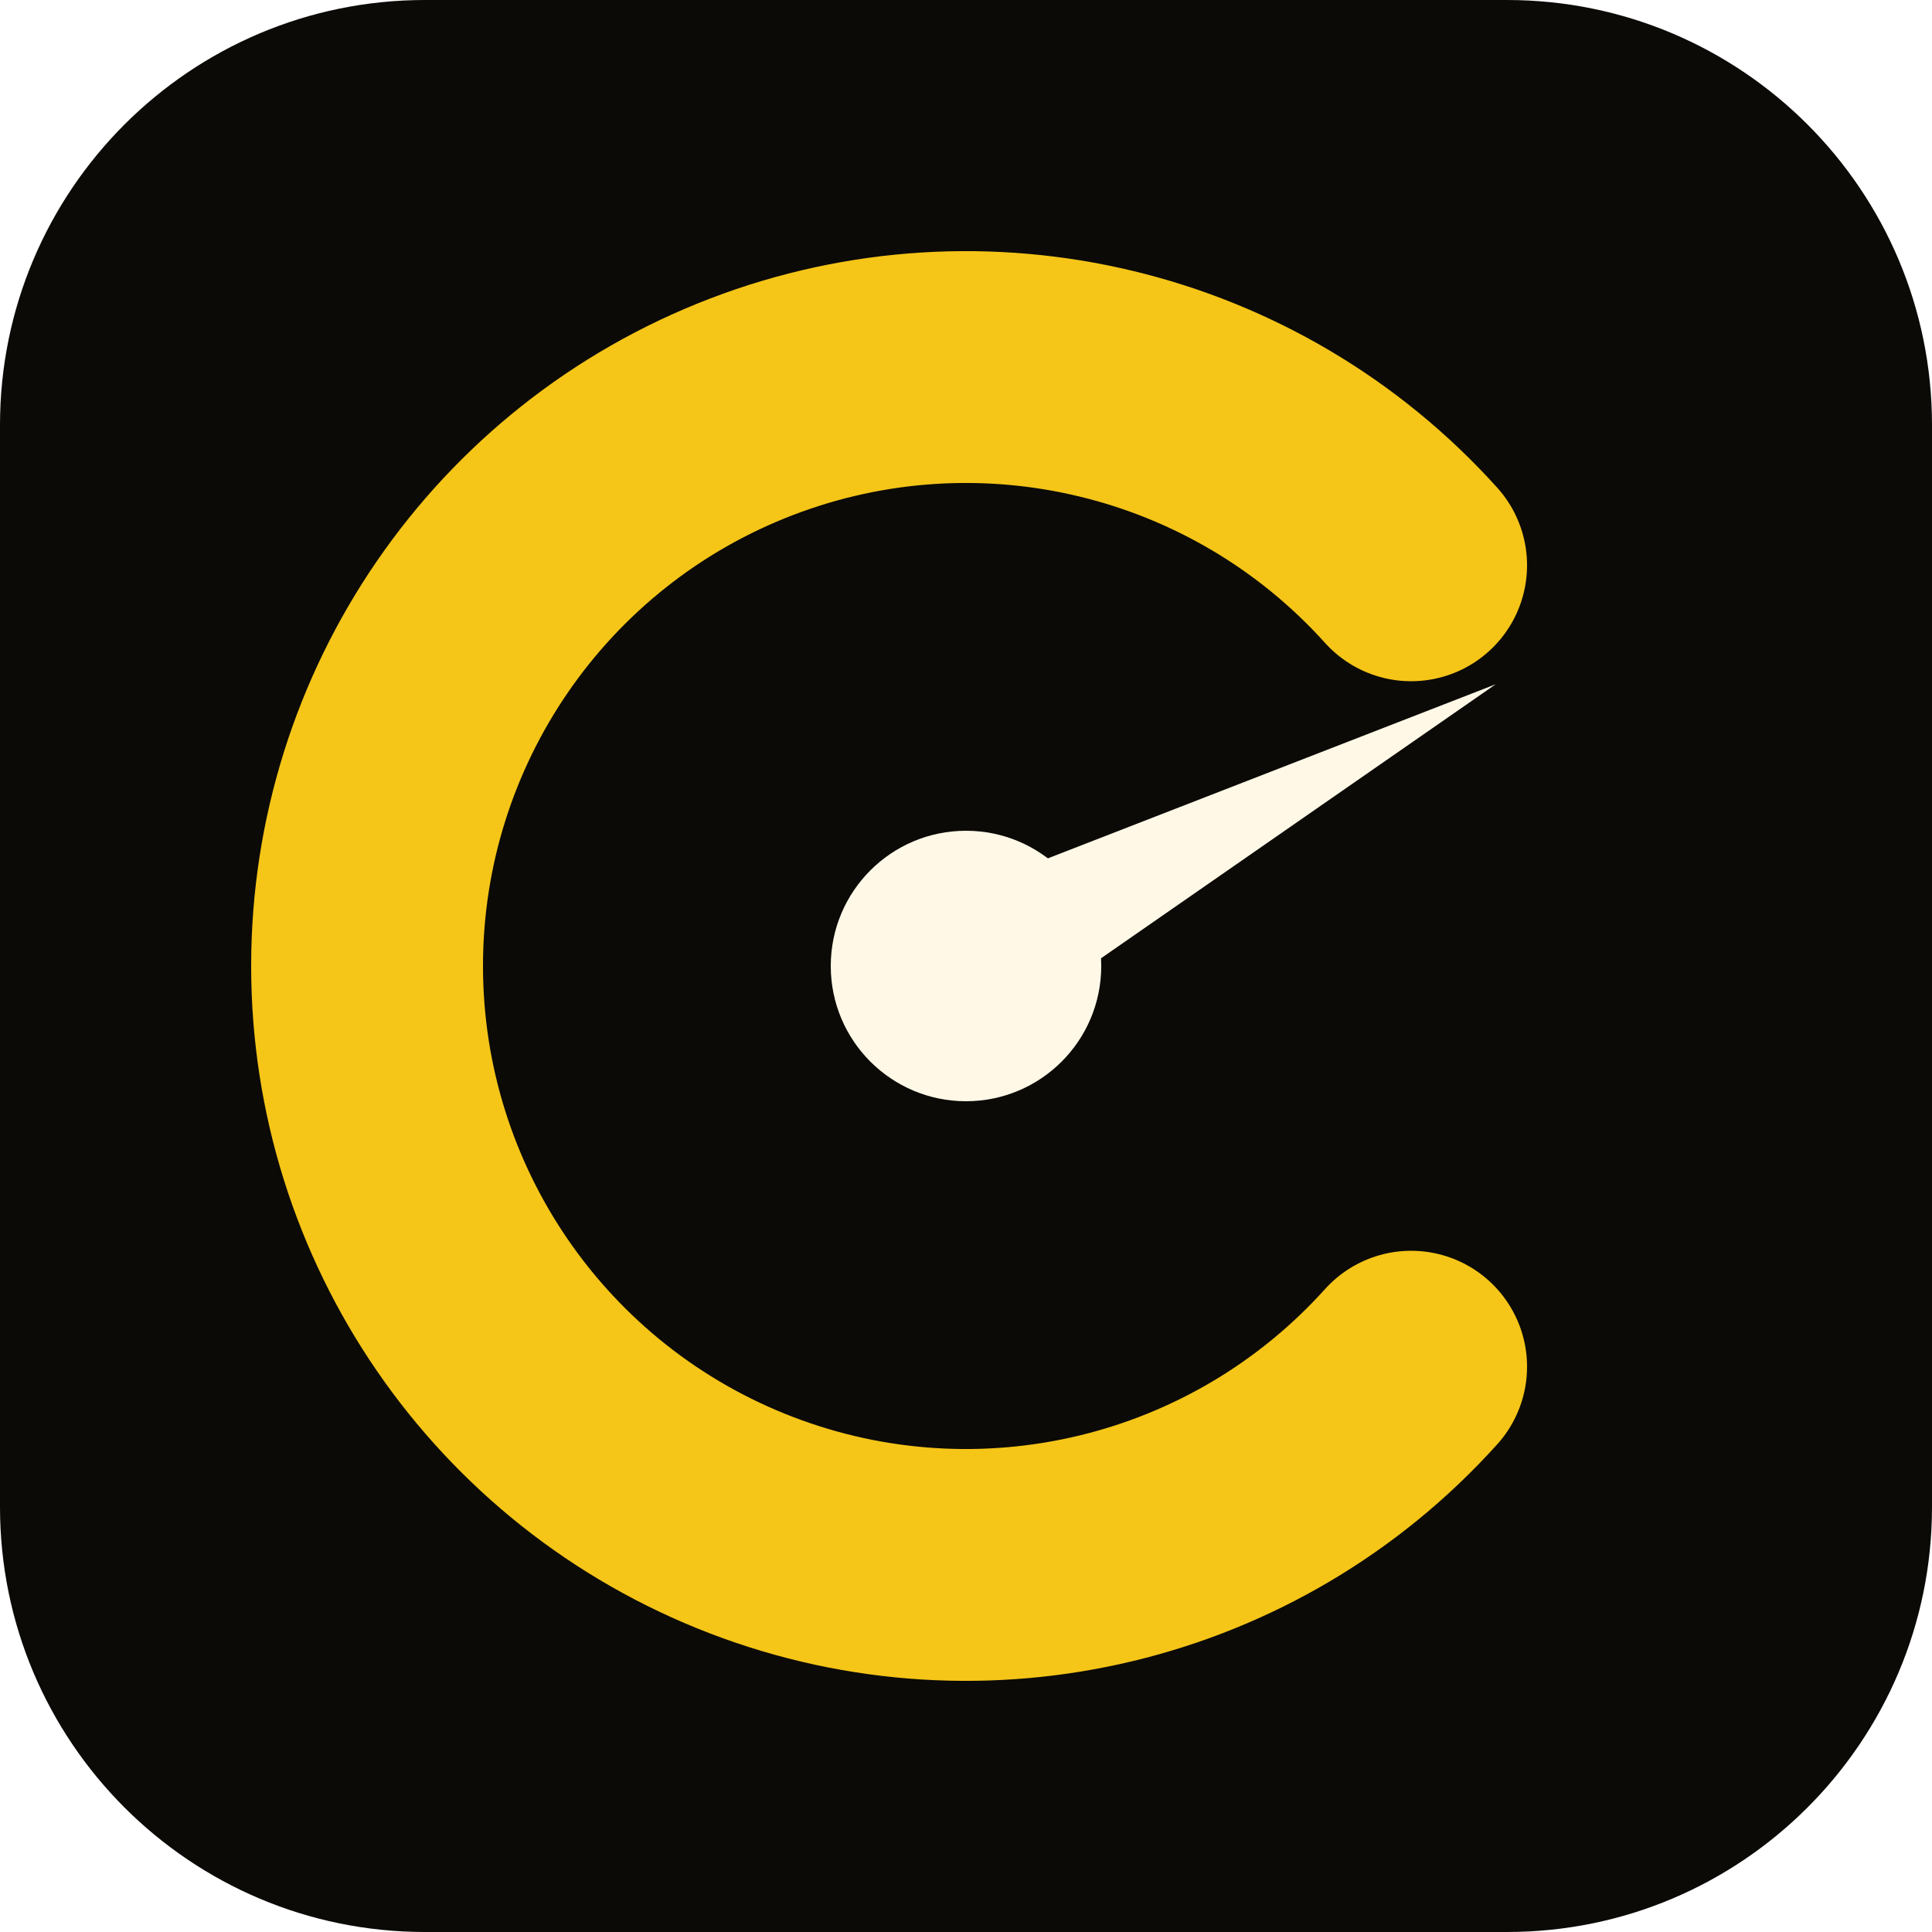
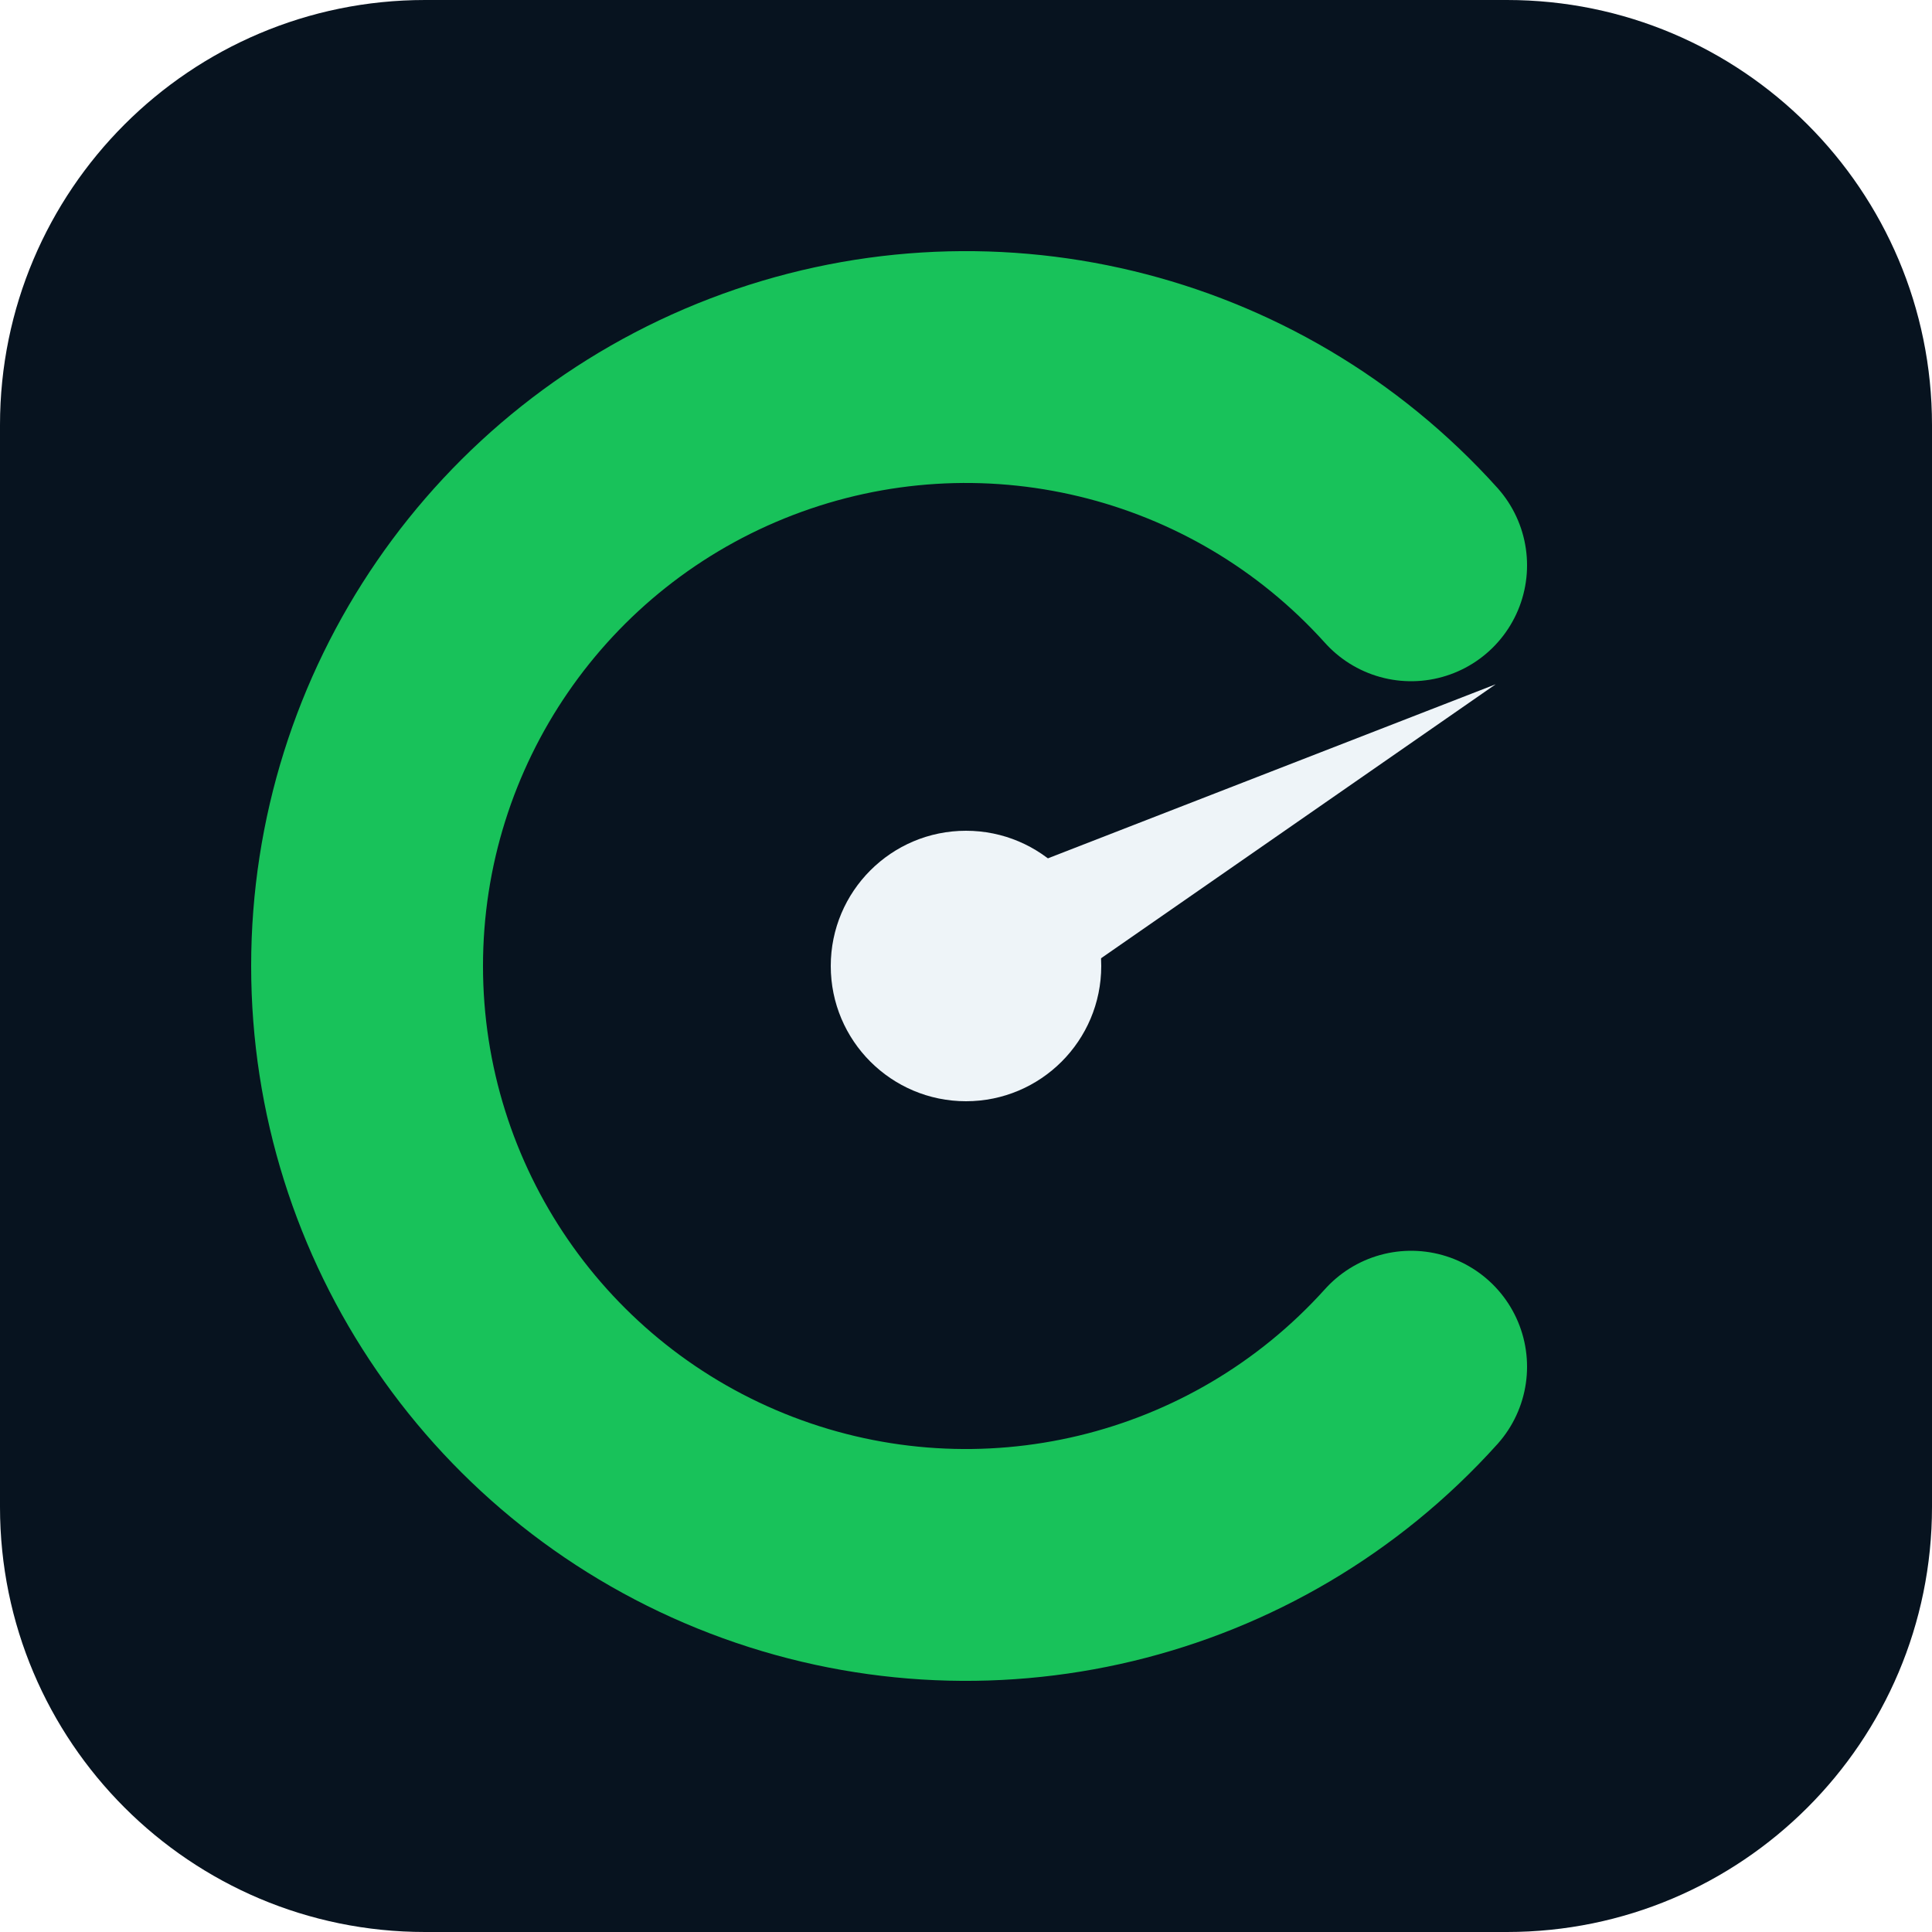
<svg xmlns="http://www.w3.org/2000/svg" width="256" height="256" viewBox="0 0 100 100">
-   <rect width="100" height="100" rx="22" fill="#0B0A07" />
-   <path d="M73.04 29.26A31 31 0 1 0 73.04 70.74" fill="none" stroke="#F5C518" stroke-width="12" stroke-linecap="round" />
-   <path d="M48.5 47.17L73.84 37.32L51.5 52.83Z" fill="#FFF8E6" transform="translate(50 50) scale(1.15) translate(-50 -50)" />
-   <circle cx="50" cy="50" r="7" fill="#FFF8E6" />
+   <rect width="100" height="100" rx="22" fill="#07131F" />
+   <path d="M73.04 29.26A31 31 0 1 0 73.04 70.74" fill="none" stroke="#18C25A" stroke-width="12" stroke-linecap="round" />
+   <path d="M48.5 47.17L73.84 37.32L51.5 52.83Z" fill="#EEF4F8" transform="translate(50 50) scale(1.15) translate(-50 -50)" />
+   <circle cx="50" cy="50" r="7" fill="#EEF4F8" />
</svg>
